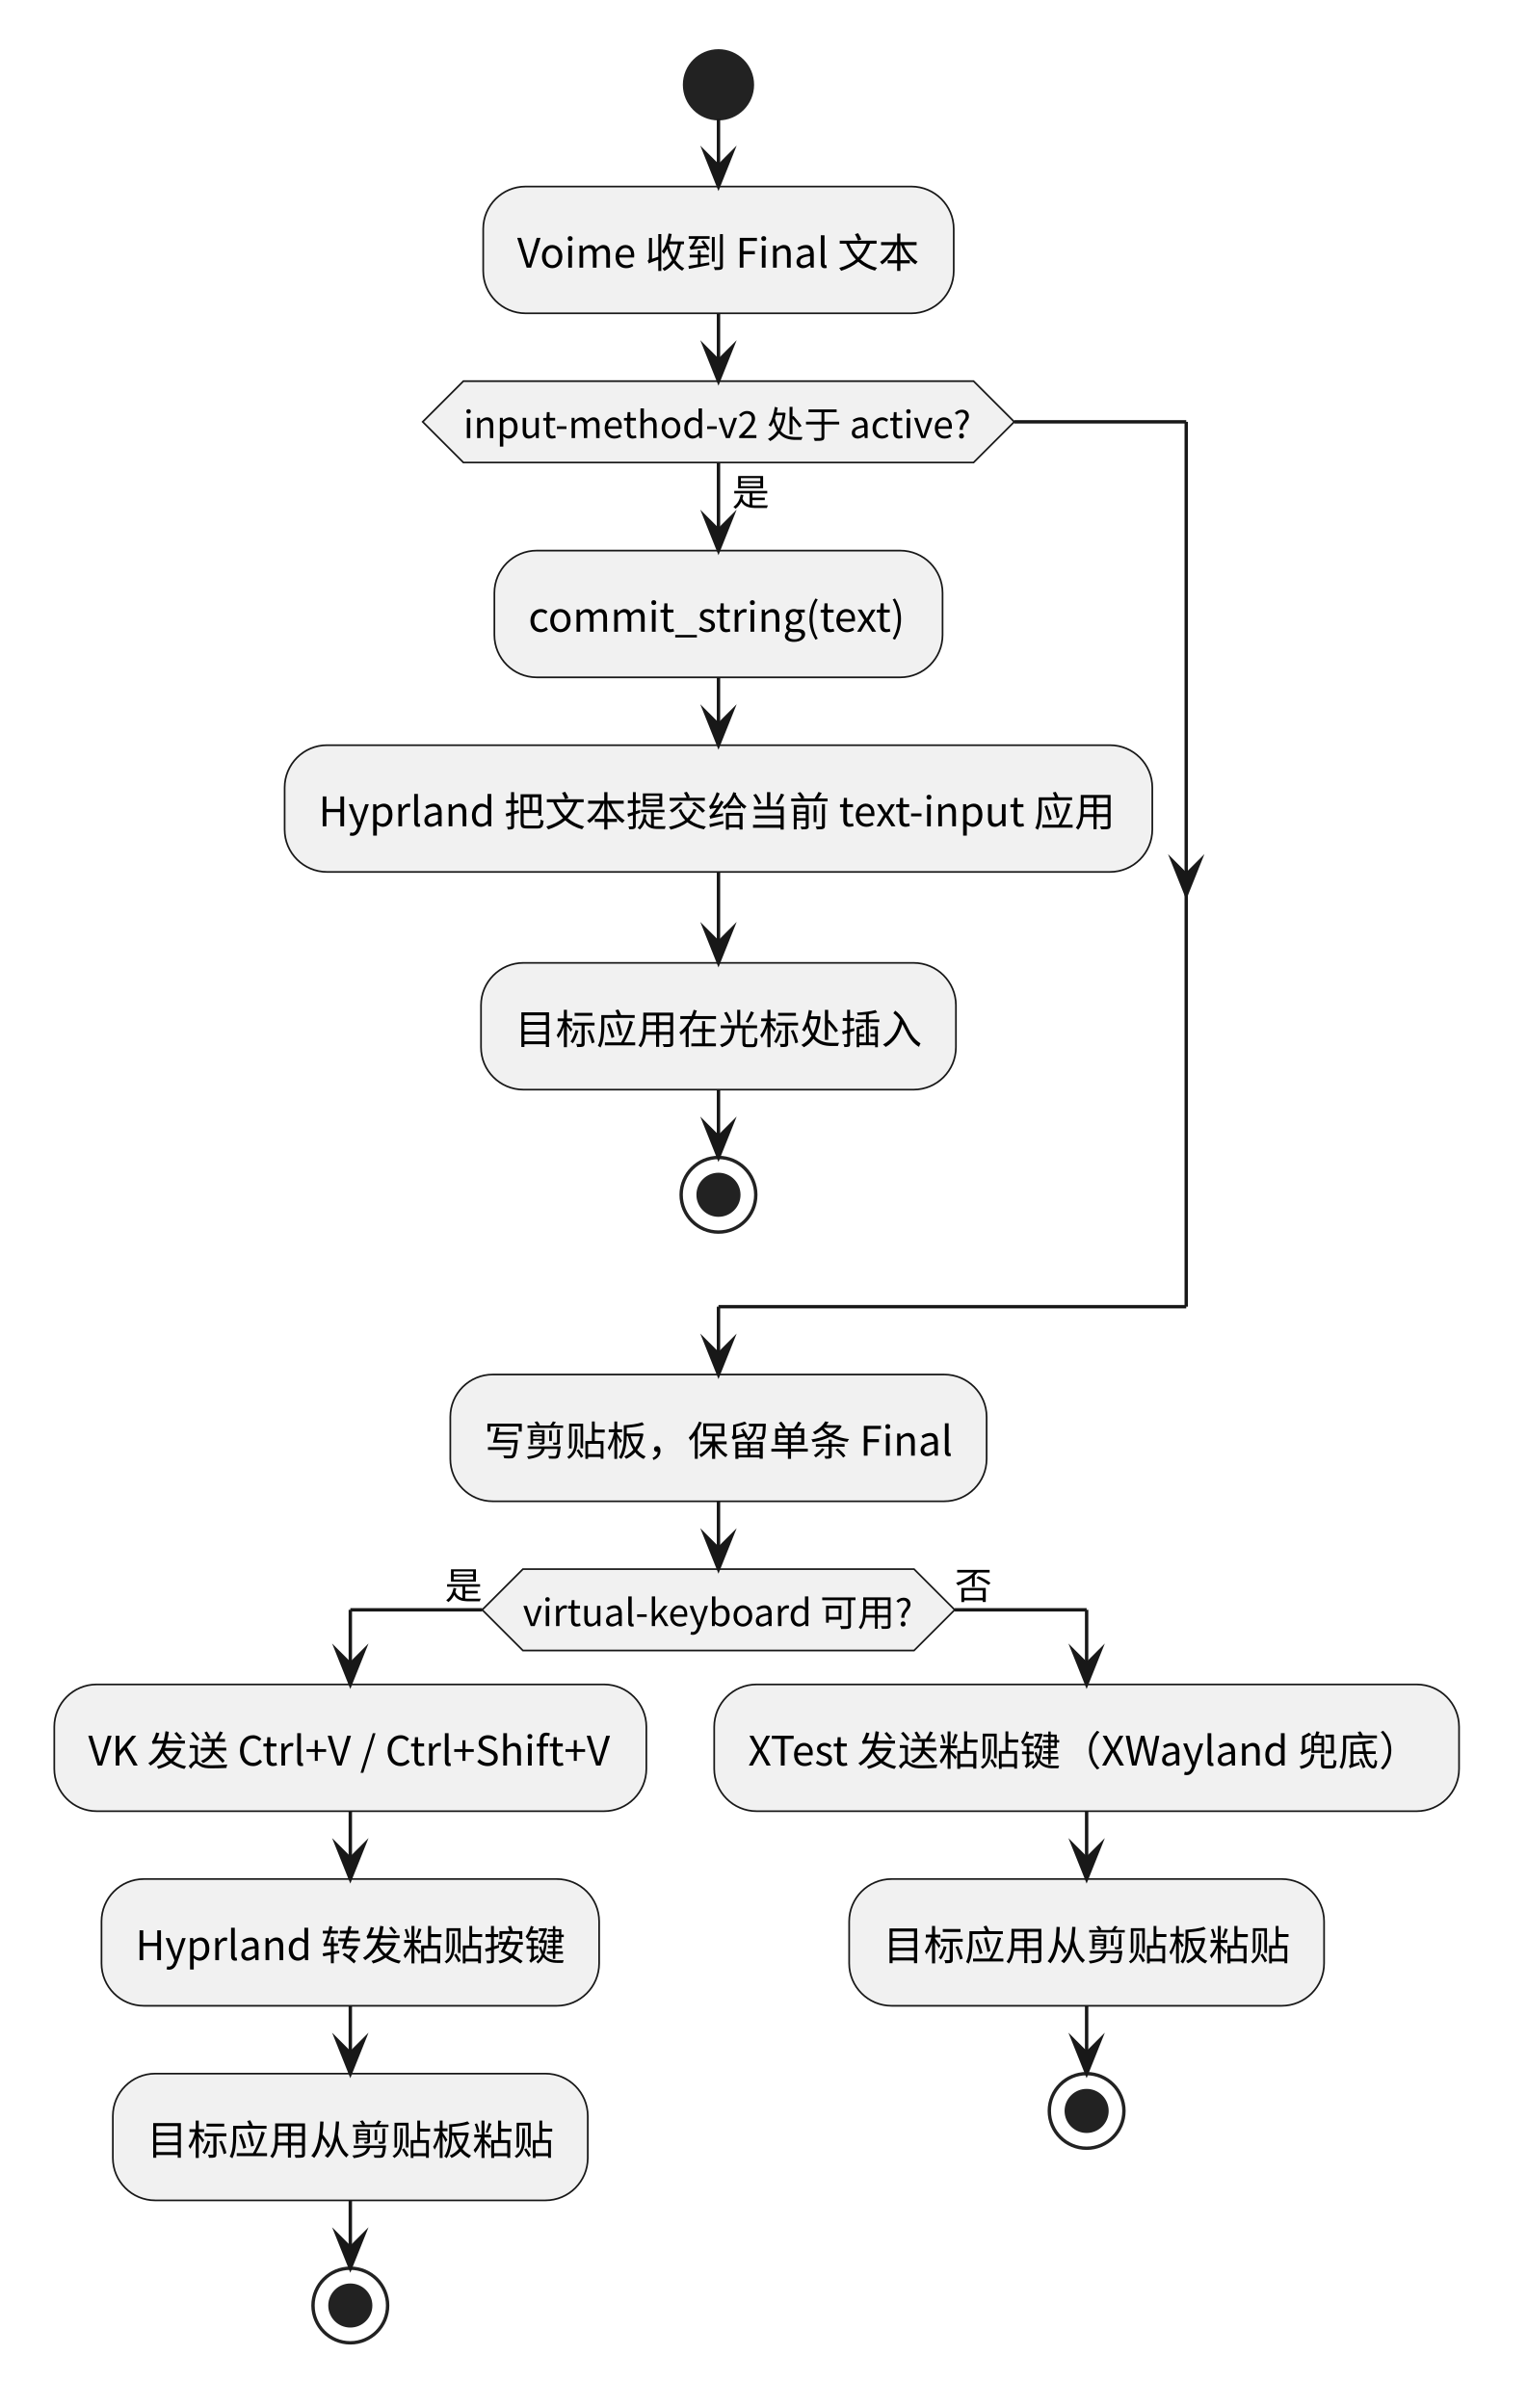
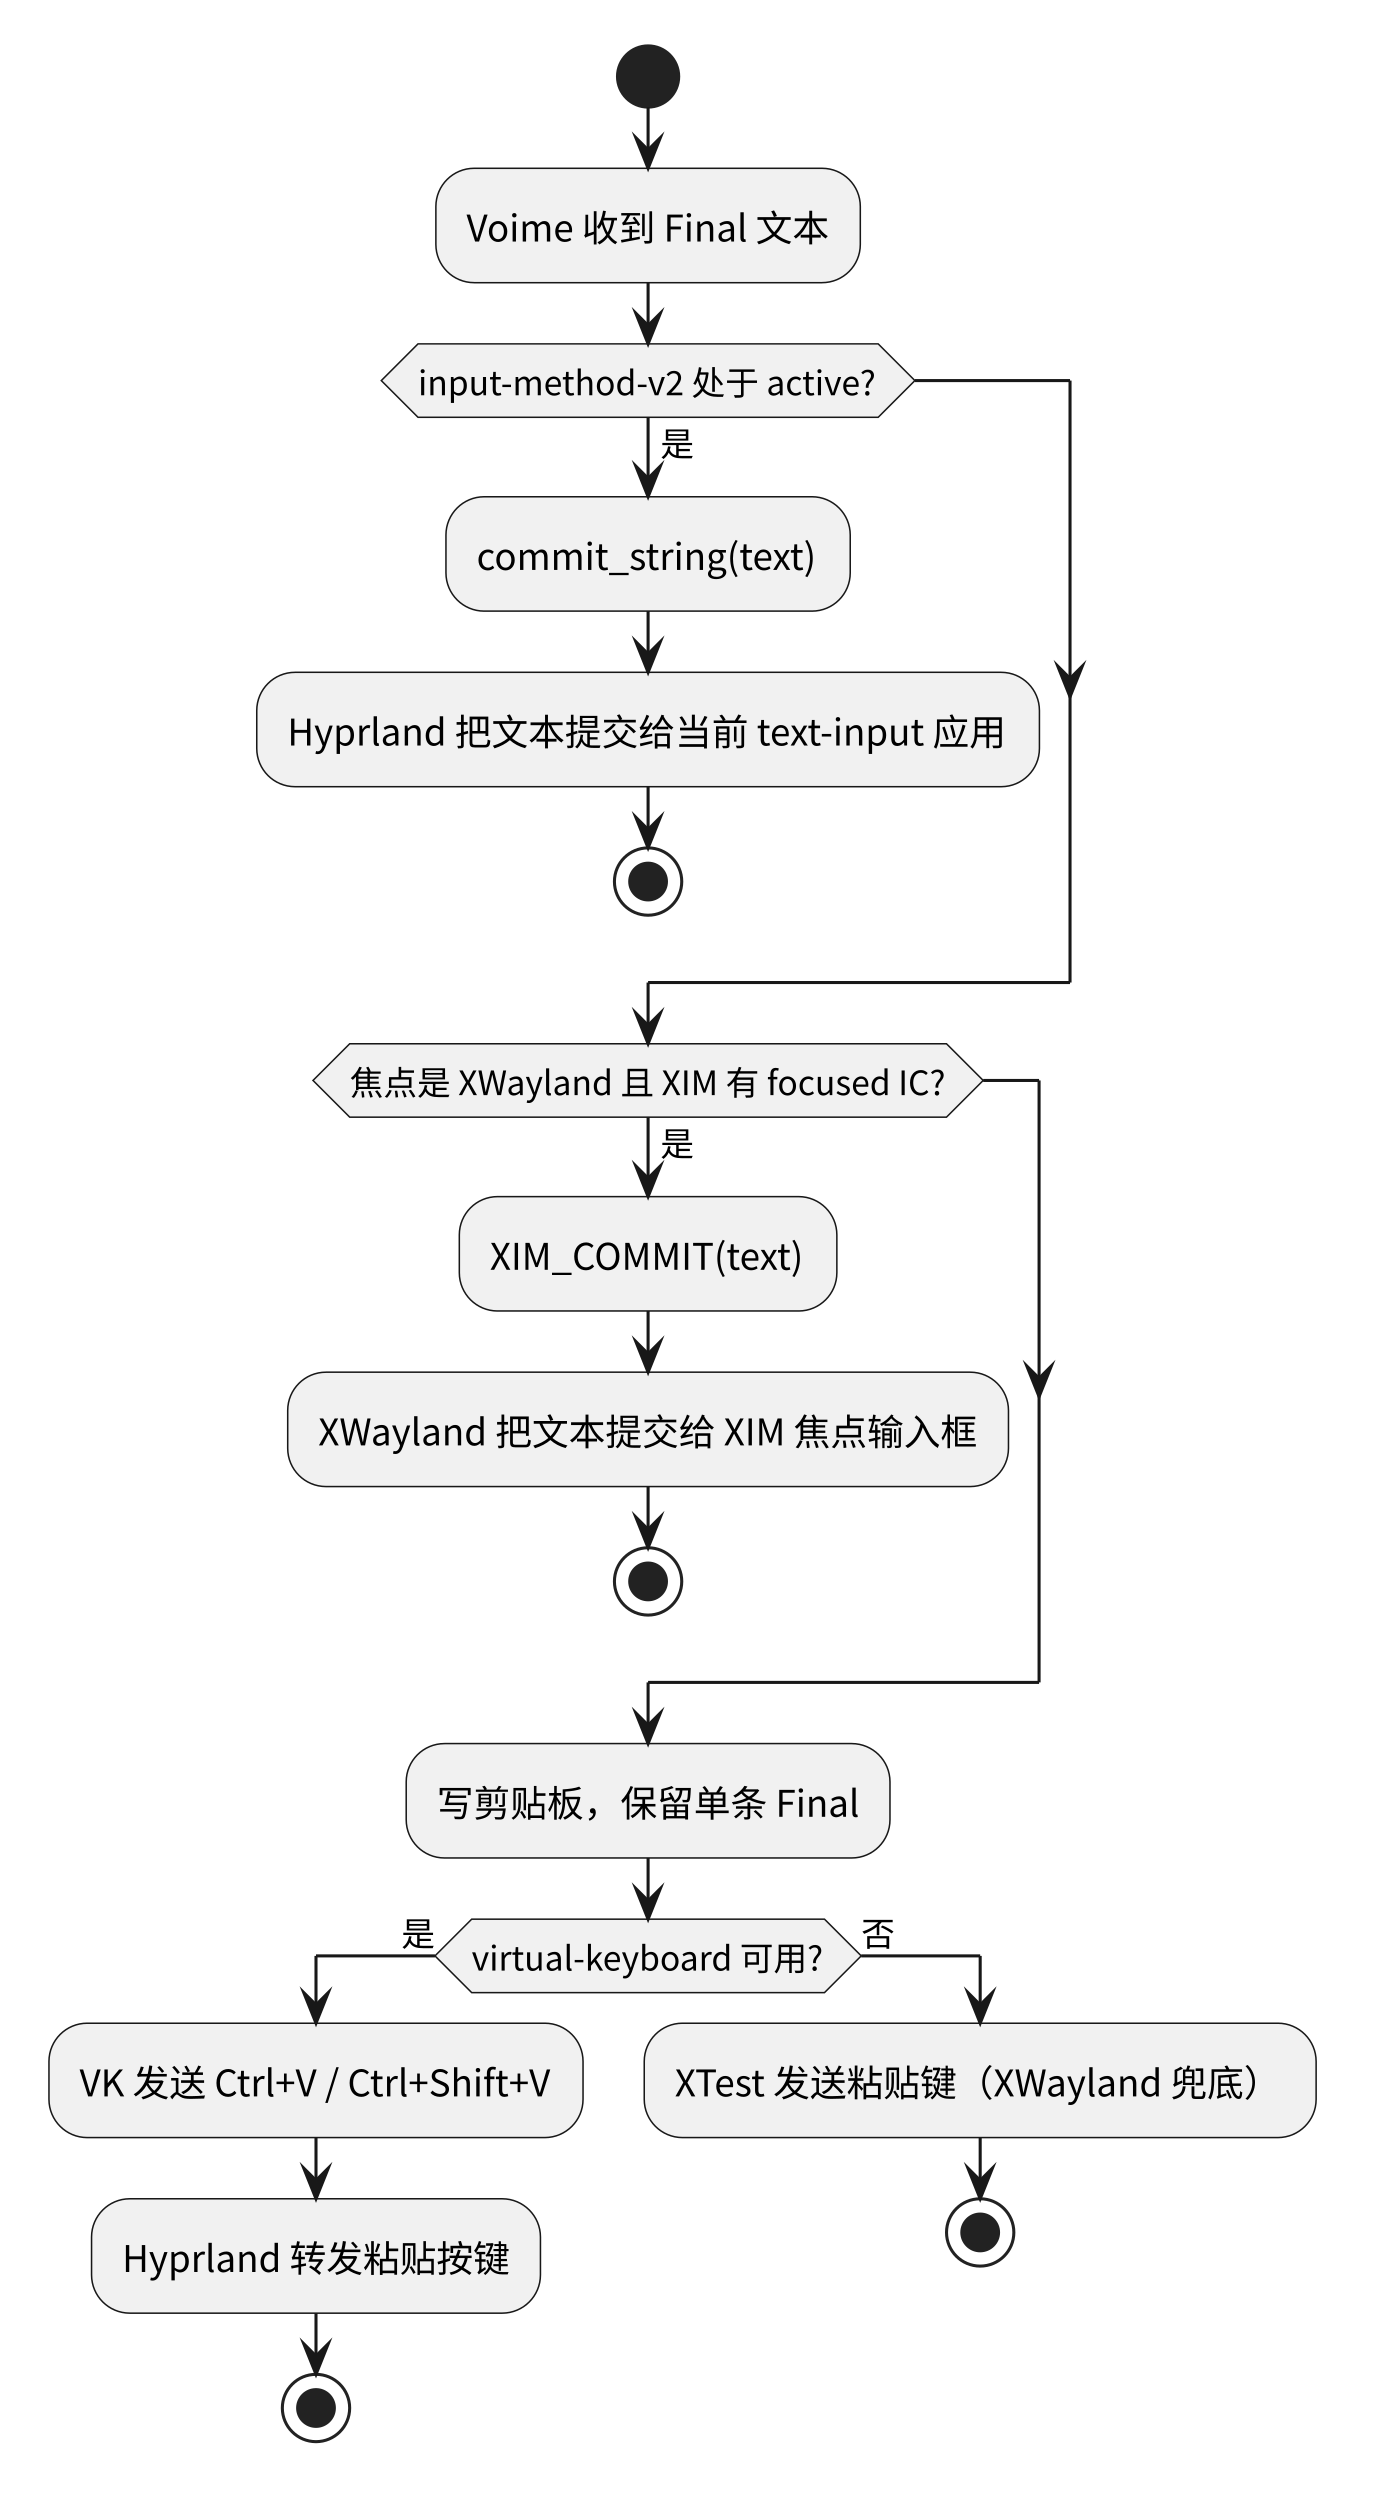
- <svg xmlns="http://www.w3.org/2000/svg" version="1.1" data-diagram-type="ACTIVITY" style="width:450px;height:710px;background:#FFFFFF;" width="450px" height="710px" viewBox="0 0 450 710" zoomAndPan="magnify" preserveAspectRatio="none" contentStyleType="text/css">
+ <svg xmlns="http://www.w3.org/2000/svg" version="1.1" data-diagram-type="ACTIVITY" style="width:450px;height:817px;background:#FFFFFF;" width="450px" height="817px" viewBox="0 0 450 817" zoomAndPan="magnify" preserveAspectRatio="none" contentStyleType="text/css">
  <defs />
  <g font-family="sans-serif" lengthAdjust="spacing">
    <ellipse cx="211.796" cy="25" rx="10" ry="10" fill="#222" style="stroke:#222;stroke-width:1;" />
    <rect x="142.444" y="55" width="138.705" height="37.376" fill="#F1F1F1" style="stroke:#181818;stroke-width:0.5;" rx="12.5" ry="12.5" />
    <text x="152.444" y="78.92" fill="#000" font-size="12" textLength="118.705" font-family="'Noto Sans CJK SC'">Voime 收到 Final 文本</text>
    <rect x="145.738" y="162.34" width="132.117" height="37.376" fill="#F1F1F1" style="stroke:#181818;stroke-width:0.5;" rx="12.5" ry="12.5" />
    <text x="155.738" y="186.26" fill="#000" font-size="12" textLength="112.117" font-family="'Noto Sans CJK SC'">commit_string(text)</text>
    <rect x="83.907" y="219.716" width="255.778" height="37.376" fill="#F1F1F1" style="stroke:#181818;stroke-width:0.5;" rx="12.5" ry="12.5" />
    <text x="93.907" y="243.636" fill="#000" font-size="12" textLength="235.778" font-family="'Noto Sans CJK SC'">Hyprland 把文本提交给当前 text-input 应用</text>
-     <rect x="141.796" y="283.904" width="140.001" height="37.376" fill="#F1F1F1" style="stroke:#181818;stroke-width:0.5;" rx="12.5" ry="12.5" />
-     <text x="151.796" y="307.824" fill="#000" font-size="12" textLength="120.001" font-family="'Noto Sans CJK SC'">目标应用在光标处插入</text>
-     <ellipse cx="211.796" cy="352.28" rx="11" ry="11" fill="none" style="stroke:#222;stroke-width:1;" />
-     <ellipse cx="211.796" cy="352.28" rx="6" ry="6" fill="#222" style="stroke:#222;stroke-width:1;" />
+     <ellipse cx="211.796" cy="288.092" rx="11" ry="11" fill="none" style="stroke:#222;stroke-width:1;" />
+     <ellipse cx="211.796" cy="288.092" rx="6" ry="6" fill="#222" style="stroke:#222;stroke-width:1;" />
    <polygon points="136.606,112.376,286.986,112.376,298.986,124.376,286.986,136.376,136.606,136.376,124.606,124.376,136.606,112.376" fill="#F1F1F1" style="stroke:#181818;stroke-width:0.5;stroke-linejoin:miter;stroke-miterlimit:10;" />
    <text x="215.796" y="149.136" fill="#000" font-size="11" font-family="'Noto Sans CJK SC'">是</text>
    <text x="136.606" y="129.172" fill="#000" font-size="11" textLength="150.38" font-family="'Noto Sans CJK SC'">input-method-v2 处于 active?</text>
-     <rect x="132.748" y="405.28" width="158.097" height="37.376" fill="#F1F1F1" style="stroke:#181818;stroke-width:0.5;" rx="12.5" ry="12.5" />
-     <text x="142.748" y="429.2" fill="#000" font-size="12" textLength="138.097" font-family="'Noto Sans CJK SC'">写剪贴板，保留单条 Final</text>
-     <polygon points="154.146,462.656,269.447,462.656,281.447,474.656,269.447,486.656,154.146,486.656,142.146,474.656,154.146,462.656" fill="#F1F1F1" style="stroke:#181818;stroke-width:0.5;stroke-linejoin:miter;stroke-miterlimit:10;" />
-     <text x="154.146" y="479.452" fill="#000" font-size="11" textLength="115.301" font-family="'Noto Sans CJK SC'">virtual-keyboard 可用?</text>
-     <text x="131.146" y="471.489" fill="#000" font-size="11" font-family="'Noto Sans CJK SC'">是</text>
-     <text x="281.447" y="471.489" fill="#000" font-size="11" font-family="'Noto Sans CJK SC'">否</text>
-     <rect x="16" y="496.656" width="174.537" height="37.376" fill="#F1F1F1" style="stroke:#181818;stroke-width:0.5;" rx="12.5" ry="12.5" />
-     <text x="26" y="520.577" fill="#000" font-size="12" textLength="154.537" font-family="'Noto Sans CJK SC'">VK 发送 Ctrl+V / Ctrl+Shift+V</text>
-     <rect x="29.92" y="554.033" width="146.697" height="37.376" fill="#F1F1F1" style="stroke:#181818;stroke-width:0.5;" rx="12.5" ry="12.5" />
-     <text x="39.92" y="577.953" fill="#000" font-size="12" textLength="126.697" font-family="'Noto Sans CJK SC'">Hyprland 转发粘贴按键</text>
-     <rect x="33.268" y="611.409" width="140.001" height="37.376" fill="#F1F1F1" style="stroke:#181818;stroke-width:0.5;" rx="12.5" ry="12.5" />
-     <text x="43.268" y="635.329" fill="#000" font-size="12" textLength="120.001" font-family="'Noto Sans CJK SC'">目标应用从剪贴板粘贴</text>
-     <ellipse cx="103.269" cy="679.785" rx="11" ry="11" fill="none" style="stroke:#222;stroke-width:1;" />
-     <ellipse cx="103.269" cy="679.785" rx="6" ry="6" fill="#222" style="stroke:#222;stroke-width:1;" />
-     <rect x="210.537" y="496.656" width="219.573" height="37.376" fill="#F1F1F1" style="stroke:#181818;stroke-width:0.5;" rx="12.5" ry="12.5" />
-     <text x="220.537" y="520.577" fill="#000" font-size="12" textLength="199.573" font-family="'Noto Sans CJK SC'">XTest 发送粘贴键（XWayland 兜底）</text>
-     <rect x="250.323" y="554.033" width="140.001" height="37.376" fill="#F1F1F1" style="stroke:#181818;stroke-width:0.5;" rx="12.5" ry="12.5" />
-     <text x="260.323" y="577.953" fill="#000" font-size="12" textLength="120.001" font-family="'Noto Sans CJK SC'">目标应用从剪贴板粘贴</text>
-     <ellipse cx="320.324" cy="622.409" rx="11" ry="11" fill="none" style="stroke:#222;stroke-width:1;" />
-     <ellipse cx="320.324" cy="622.409" rx="6" ry="6" fill="#222" style="stroke:#222;stroke-width:1;" />
+     <rect x="150.106" y="391.056" width="123.381" height="37.376" fill="#F1F1F1" style="stroke:#181818;stroke-width:0.5;" rx="12.5" ry="12.5" />
+     <text x="160.106" y="414.976" fill="#000" font-size="12" textLength="103.381" font-family="'Noto Sans CJK SC'">XIM_COMMIT(text)</text>
+     <rect x="94.023" y="448.432" width="235.546" height="37.376" fill="#F1F1F1" style="stroke:#181818;stroke-width:0.5;" rx="12.5" ry="12.5" />
+     <text x="104.023" y="472.352" fill="#000" font-size="12" textLength="215.546" font-family="'Noto Sans CJK SC'">XWayland 把文本提交给 XIM 焦点输入框</text>
+     <ellipse cx="211.796" cy="516.808" rx="11" ry="11" fill="none" style="stroke:#222;stroke-width:1;" />
+     <ellipse cx="211.796" cy="516.808" rx="6" ry="6" fill="#222" style="stroke:#222;stroke-width:1;" />
+     <polygon points="114.287,341.092,309.305,341.092,321.305,353.092,309.305,365.092,114.287,365.092,102.287,353.092,114.287,341.092" fill="#F1F1F1" style="stroke:#181818;stroke-width:0.5;stroke-linejoin:miter;stroke-miterlimit:10;" />
+     <text x="215.796" y="377.852" fill="#000" font-size="11" font-family="'Noto Sans CJK SC'">是</text>
+     <text x="114.287" y="357.888" fill="#000" font-size="11" textLength="195.018" font-family="'Noto Sans CJK SC'">焦点是 XWayland 且 XIM 有 focused IC?</text>
+     <rect x="132.748" y="569.808" width="158.097" height="37.376" fill="#F1F1F1" style="stroke:#181818;stroke-width:0.5;" rx="12.5" ry="12.5" />
+     <text x="142.748" y="593.729" fill="#000" font-size="12" textLength="138.097" font-family="'Noto Sans CJK SC'">写剪贴板，保留单条 Final</text>
+     <polygon points="154.146,627.185,269.447,627.185,281.447,639.185,269.447,651.185,154.146,651.185,142.146,639.185,154.146,627.185" fill="#F1F1F1" style="stroke:#181818;stroke-width:0.5;stroke-linejoin:miter;stroke-miterlimit:10;" />
+     <text x="154.146" y="643.981" fill="#000" font-size="11" textLength="115.301" font-family="'Noto Sans CJK SC'">virtual-keyboard 可用?</text>
+     <text x="131.146" y="636.017" fill="#000" font-size="11" font-family="'Noto Sans CJK SC'">是</text>
+     <text x="281.447" y="636.017" fill="#000" font-size="11" font-family="'Noto Sans CJK SC'">否</text>
+     <rect x="16" y="661.185" width="174.537" height="37.376" fill="#F1F1F1" style="stroke:#181818;stroke-width:0.5;" rx="12.5" ry="12.5" />
+     <text x="26" y="685.105" fill="#000" font-size="12" textLength="154.537" font-family="'Noto Sans CJK SC'">VK 发送 Ctrl+V / Ctrl+Shift+V</text>
+     <rect x="29.92" y="718.561" width="146.697" height="37.376" fill="#F1F1F1" style="stroke:#181818;stroke-width:0.5;" rx="12.5" ry="12.5" />
+     <text x="39.92" y="742.481" fill="#000" font-size="12" textLength="126.697" font-family="'Noto Sans CJK SC'">Hyprland 转发粘贴按键</text>
+     <ellipse cx="103.269" cy="786.937" rx="11" ry="11" fill="none" style="stroke:#222;stroke-width:1;" />
+     <ellipse cx="103.269" cy="786.937" rx="6" ry="6" fill="#222" style="stroke:#222;stroke-width:1;" />
+     <rect x="210.537" y="661.185" width="219.573" height="37.376" fill="#F1F1F1" style="stroke:#181818;stroke-width:0.5;" rx="12.5" ry="12.5" />
+     <text x="220.537" y="685.105" fill="#000" font-size="12" textLength="199.573" font-family="'Noto Sans CJK SC'">XTest 发送粘贴键（XWayland 兜底）</text>
+     <ellipse cx="320.324" cy="729.561" rx="11" ry="11" fill="none" style="stroke:#222;stroke-width:1;" />
+     <ellipse cx="320.324" cy="729.561" rx="6" ry="6" fill="#222" style="stroke:#222;stroke-width:1;" />
    <line x1="211.796" y1="35" x2="211.796" y2="55" style="stroke:#181818;stroke-width:1;" />
    <polygon points="207.796,45,211.796,55,215.796,45,211.796,49" fill="#181818" style="stroke:#181818;stroke-width:1;stroke-linejoin:miter;stroke-miterlimit:10;" />
    <line x1="211.796" y1="199.716" x2="211.796" y2="219.716" style="stroke:#181818;stroke-width:1;" />
    <polygon points="207.796,209.716,211.796,219.716,215.796,209.716,211.796,213.716" fill="#181818" style="stroke:#181818;stroke-width:1;stroke-linejoin:miter;stroke-miterlimit:10;" />
-     <line x1="211.796" y1="257.092" x2="211.796" y2="283.904" style="stroke:#181818;stroke-width:1;" />
-     <polygon points="207.796,273.904,211.796,283.904,215.796,273.904,211.796,277.904" fill="#181818" style="stroke:#181818;stroke-width:1;stroke-linejoin:miter;stroke-miterlimit:10;" />
-     <line x1="211.796" y1="321.28" x2="211.796" y2="341.28" style="stroke:#181818;stroke-width:1;" />
-     <polygon points="207.796,331.28,211.796,341.28,215.796,331.28,211.796,335.28" fill="#181818" style="stroke:#181818;stroke-width:1;stroke-linejoin:miter;stroke-miterlimit:10;" />
+     <line x1="211.796" y1="257.092" x2="211.796" y2="277.092" style="stroke:#181818;stroke-width:1;" />
+     <polygon points="207.796,267.092,211.796,277.092,215.796,267.092,211.796,271.092" fill="#181818" style="stroke:#181818;stroke-width:1;stroke-linejoin:miter;stroke-miterlimit:10;" />
    <line x1="211.796" y1="136.376" x2="211.796" y2="162.34" style="stroke:#181818;stroke-width:1;" />
    <polygon points="207.796,152.34,211.796,162.34,215.796,152.34,211.796,156.34" fill="#181818" style="stroke:#181818;stroke-width:1;stroke-linejoin:miter;stroke-miterlimit:10;" />
    <line x1="298.986" y1="124.376" x2="349.685" y2="124.376" style="stroke:#181818;stroke-width:1;" />
-     <polygon points="345.685,253.904,349.685,263.904,353.685,253.904,349.685,257.904" fill="#181818" style="stroke:#181818;stroke-width:1;stroke-linejoin:miter;stroke-miterlimit:10;" />
-     <line x1="349.685" y1="124.376" x2="349.685" y2="385.28" style="stroke:#181818;stroke-width:1;" />
-     <line x1="349.685" y1="385.28" x2="211.796" y2="385.28" style="stroke:#181818;stroke-width:1;" />
-     <line x1="211.796" y1="385.28" x2="211.796" y2="405.28" style="stroke:#181818;stroke-width:1;" />
-     <polygon points="207.796,395.28,211.796,405.28,215.796,395.28,211.796,399.28" fill="#181818" style="stroke:#181818;stroke-width:1;stroke-linejoin:miter;stroke-miterlimit:10;" />
+     <polygon points="345.685,217.716,349.685,227.716,353.685,217.716,349.685,221.716" fill="#181818" style="stroke:#181818;stroke-width:1;stroke-linejoin:miter;stroke-miterlimit:10;" />
+     <line x1="349.685" y1="124.376" x2="349.685" y2="321.092" style="stroke:#181818;stroke-width:1;" />
+     <line x1="349.685" y1="321.092" x2="211.796" y2="321.092" style="stroke:#181818;stroke-width:1;" />
+     <line x1="211.796" y1="321.092" x2="211.796" y2="341.092" style="stroke:#181818;stroke-width:1;" />
+     <polygon points="207.796,331.092,211.796,341.092,215.796,331.092,211.796,335.092" fill="#181818" style="stroke:#181818;stroke-width:1;stroke-linejoin:miter;stroke-miterlimit:10;" />
    <line x1="211.796" y1="92.376" x2="211.796" y2="112.376" style="stroke:#181818;stroke-width:1;" />
    <polygon points="207.796,102.376,211.796,112.376,215.796,102.376,211.796,106.376" fill="#181818" style="stroke:#181818;stroke-width:1;stroke-linejoin:miter;stroke-miterlimit:10;" />
-     <line x1="103.269" y1="534.033" x2="103.269" y2="554.033" style="stroke:#181818;stroke-width:1;" />
-     <polygon points="99.269,544.033,103.269,554.033,107.269,544.033,103.269,548.033" fill="#181818" style="stroke:#181818;stroke-width:1;stroke-linejoin:miter;stroke-miterlimit:10;" />
-     <line x1="103.269" y1="591.409" x2="103.269" y2="611.409" style="stroke:#181818;stroke-width:1;" />
-     <polygon points="99.269,601.409,103.269,611.409,107.269,601.409,103.269,605.409" fill="#181818" style="stroke:#181818;stroke-width:1;stroke-linejoin:miter;stroke-miterlimit:10;" />
-     <line x1="103.269" y1="648.785" x2="103.269" y2="668.785" style="stroke:#181818;stroke-width:1;" />
-     <polygon points="99.269,658.785,103.269,668.785,107.269,658.785,103.269,662.785" fill="#181818" style="stroke:#181818;stroke-width:1;stroke-linejoin:miter;stroke-miterlimit:10;" />
-     <line x1="320.324" y1="534.033" x2="320.324" y2="554.033" style="stroke:#181818;stroke-width:1;" />
-     <polygon points="316.324,544.033,320.324,554.033,324.324,544.033,320.324,548.033" fill="#181818" style="stroke:#181818;stroke-width:1;stroke-linejoin:miter;stroke-miterlimit:10;" />
-     <line x1="320.324" y1="591.409" x2="320.324" y2="611.409" style="stroke:#181818;stroke-width:1;" />
-     <polygon points="316.324,601.409,320.324,611.409,324.324,601.409,320.324,605.409" fill="#181818" style="stroke:#181818;stroke-width:1;stroke-linejoin:miter;stroke-miterlimit:10;" />
-     <line x1="142.146" y1="474.656" x2="103.269" y2="474.656" style="stroke:#181818;stroke-width:1;" />
-     <line x1="103.269" y1="474.656" x2="103.269" y2="496.656" style="stroke:#181818;stroke-width:1;" />
-     <polygon points="99.269,486.656,103.269,496.656,107.269,486.656,103.269,490.656" fill="#181818" style="stroke:#181818;stroke-width:1;stroke-linejoin:miter;stroke-miterlimit:10;" />
-     <line x1="281.447" y1="474.656" x2="320.324" y2="474.656" style="stroke:#181818;stroke-width:1;" />
-     <line x1="320.324" y1="474.656" x2="320.324" y2="496.656" style="stroke:#181818;stroke-width:1;" />
-     <polygon points="316.324,486.656,320.324,496.656,324.324,486.656,320.324,490.656" fill="#181818" style="stroke:#181818;stroke-width:1;stroke-linejoin:miter;stroke-miterlimit:10;" />
-     <line x1="211.796" y1="442.656" x2="211.796" y2="462.656" style="stroke:#181818;stroke-width:1;" />
-     <polygon points="207.796,452.656,211.796,462.656,215.796,452.656,211.796,456.656" fill="#181818" style="stroke:#181818;stroke-width:1;stroke-linejoin:miter;stroke-miterlimit:10;" />
+     <line x1="211.796" y1="428.432" x2="211.796" y2="448.432" style="stroke:#181818;stroke-width:1;" />
+     <polygon points="207.796,438.432,211.796,448.432,215.796,438.432,211.796,442.432" fill="#181818" style="stroke:#181818;stroke-width:1;stroke-linejoin:miter;stroke-miterlimit:10;" />
+     <line x1="211.796" y1="485.808" x2="211.796" y2="505.808" style="stroke:#181818;stroke-width:1;" />
+     <polygon points="207.796,495.808,211.796,505.808,215.796,495.808,211.796,499.808" fill="#181818" style="stroke:#181818;stroke-width:1;stroke-linejoin:miter;stroke-miterlimit:10;" />
+     <line x1="211.796" y1="365.092" x2="211.796" y2="391.056" style="stroke:#181818;stroke-width:1;" />
+     <polygon points="207.796,381.056,211.796,391.056,215.796,381.056,211.796,385.056" fill="#181818" style="stroke:#181818;stroke-width:1;stroke-linejoin:miter;stroke-miterlimit:10;" />
+     <line x1="321.305" y1="353.092" x2="339.569" y2="353.092" style="stroke:#181818;stroke-width:1;" />
+     <polygon points="335.569,446.432,339.569,456.432,343.569,446.432,339.569,450.432" fill="#181818" style="stroke:#181818;stroke-width:1;stroke-linejoin:miter;stroke-miterlimit:10;" />
+     <line x1="339.569" y1="353.092" x2="339.569" y2="549.808" style="stroke:#181818;stroke-width:1;" />
+     <line x1="339.569" y1="549.808" x2="211.796" y2="549.808" style="stroke:#181818;stroke-width:1;" />
+     <line x1="211.796" y1="549.808" x2="211.796" y2="569.808" style="stroke:#181818;stroke-width:1;" />
+     <polygon points="207.796,559.808,211.796,569.808,215.796,559.808,211.796,563.808" fill="#181818" style="stroke:#181818;stroke-width:1;stroke-linejoin:miter;stroke-miterlimit:10;" />
+     <line x1="103.269" y1="698.561" x2="103.269" y2="718.561" style="stroke:#181818;stroke-width:1;" />
+     <polygon points="99.269,708.561,103.269,718.561,107.269,708.561,103.269,712.561" fill="#181818" style="stroke:#181818;stroke-width:1;stroke-linejoin:miter;stroke-miterlimit:10;" />
+     <line x1="103.269" y1="755.937" x2="103.269" y2="775.937" style="stroke:#181818;stroke-width:1;" />
+     <polygon points="99.269,765.937,103.269,775.937,107.269,765.937,103.269,769.937" fill="#181818" style="stroke:#181818;stroke-width:1;stroke-linejoin:miter;stroke-miterlimit:10;" />
+     <line x1="320.324" y1="698.561" x2="320.324" y2="718.561" style="stroke:#181818;stroke-width:1;" />
+     <polygon points="316.324,708.561,320.324,718.561,324.324,708.561,320.324,712.561" fill="#181818" style="stroke:#181818;stroke-width:1;stroke-linejoin:miter;stroke-miterlimit:10;" />
+     <line x1="142.146" y1="639.185" x2="103.269" y2="639.185" style="stroke:#181818;stroke-width:1;" />
+     <line x1="103.269" y1="639.185" x2="103.269" y2="661.185" style="stroke:#181818;stroke-width:1;" />
+     <polygon points="99.269,651.185,103.269,661.185,107.269,651.185,103.269,655.185" fill="#181818" style="stroke:#181818;stroke-width:1;stroke-linejoin:miter;stroke-miterlimit:10;" />
+     <line x1="281.447" y1="639.185" x2="320.324" y2="639.185" style="stroke:#181818;stroke-width:1;" />
+     <line x1="320.324" y1="639.185" x2="320.324" y2="661.185" style="stroke:#181818;stroke-width:1;" />
+     <polygon points="316.324,651.185,320.324,661.185,324.324,651.185,320.324,655.185" fill="#181818" style="stroke:#181818;stroke-width:1;stroke-linejoin:miter;stroke-miterlimit:10;" />
+     <line x1="211.796" y1="607.185" x2="211.796" y2="627.185" style="stroke:#181818;stroke-width:1;" />
+     <polygon points="207.796,617.185,211.796,627.185,215.796,617.185,211.796,621.185" fill="#181818" style="stroke:#181818;stroke-width:1;stroke-linejoin:miter;stroke-miterlimit:10;" />
  </g>
</svg>
